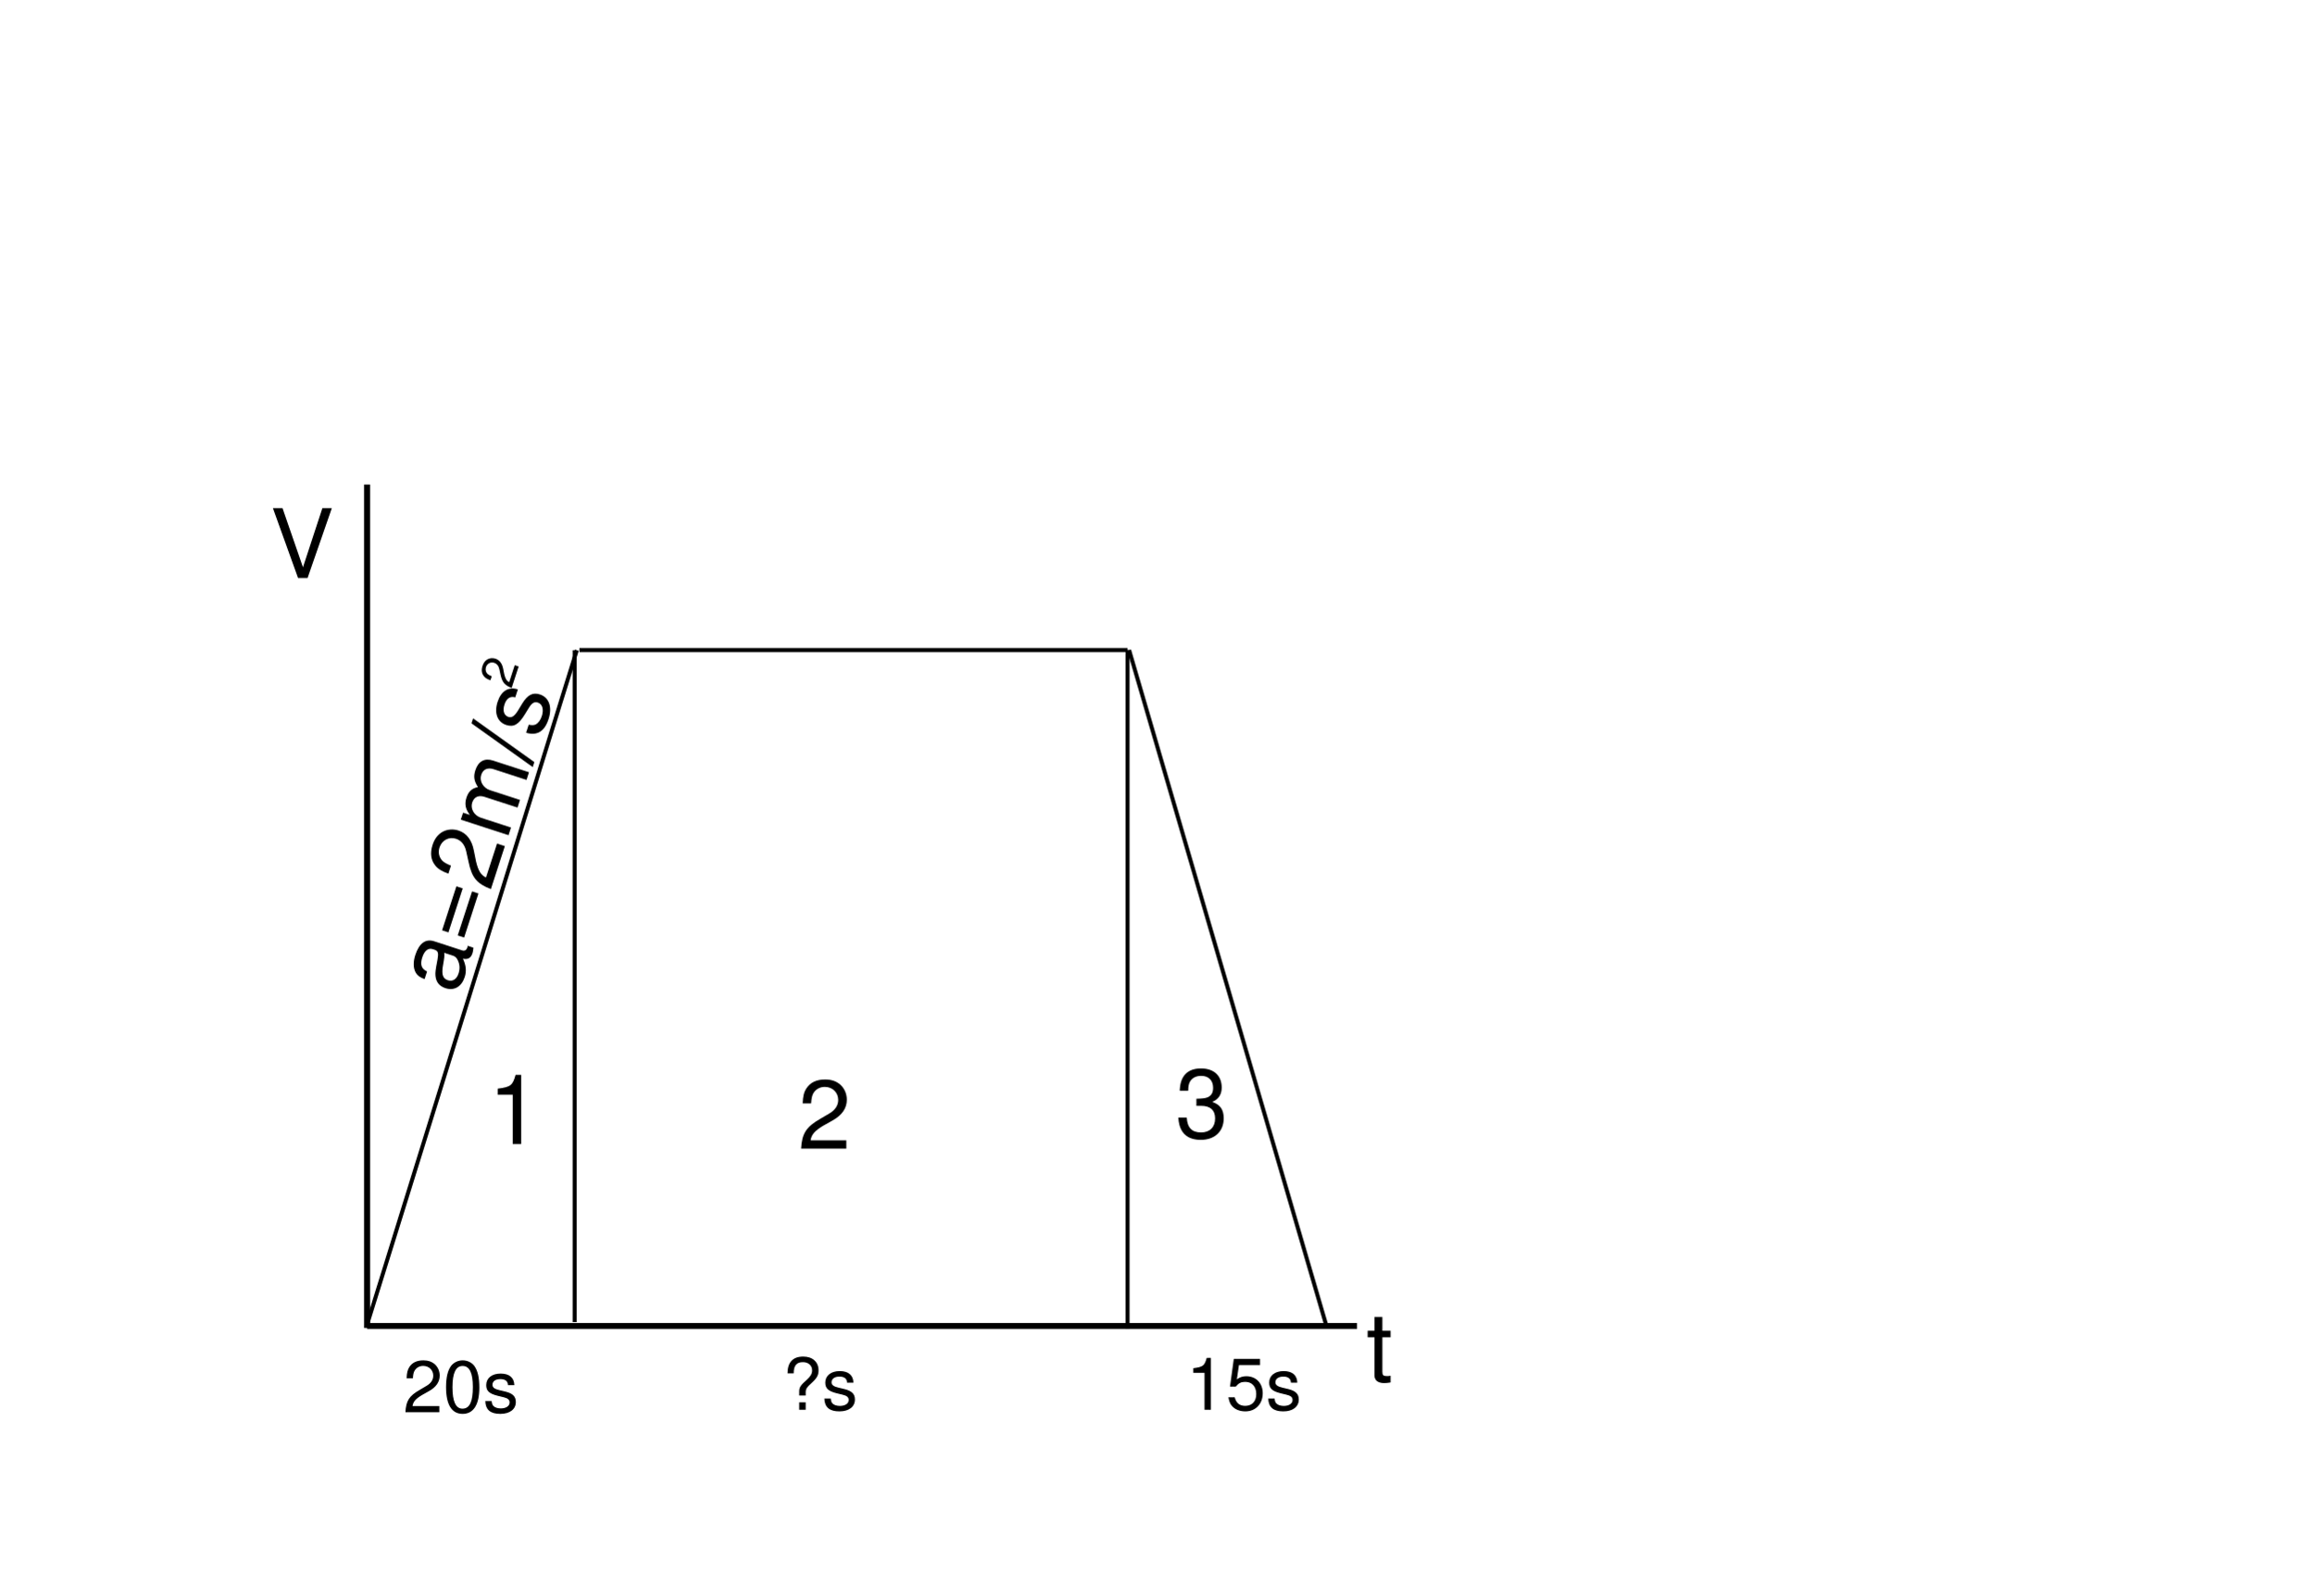
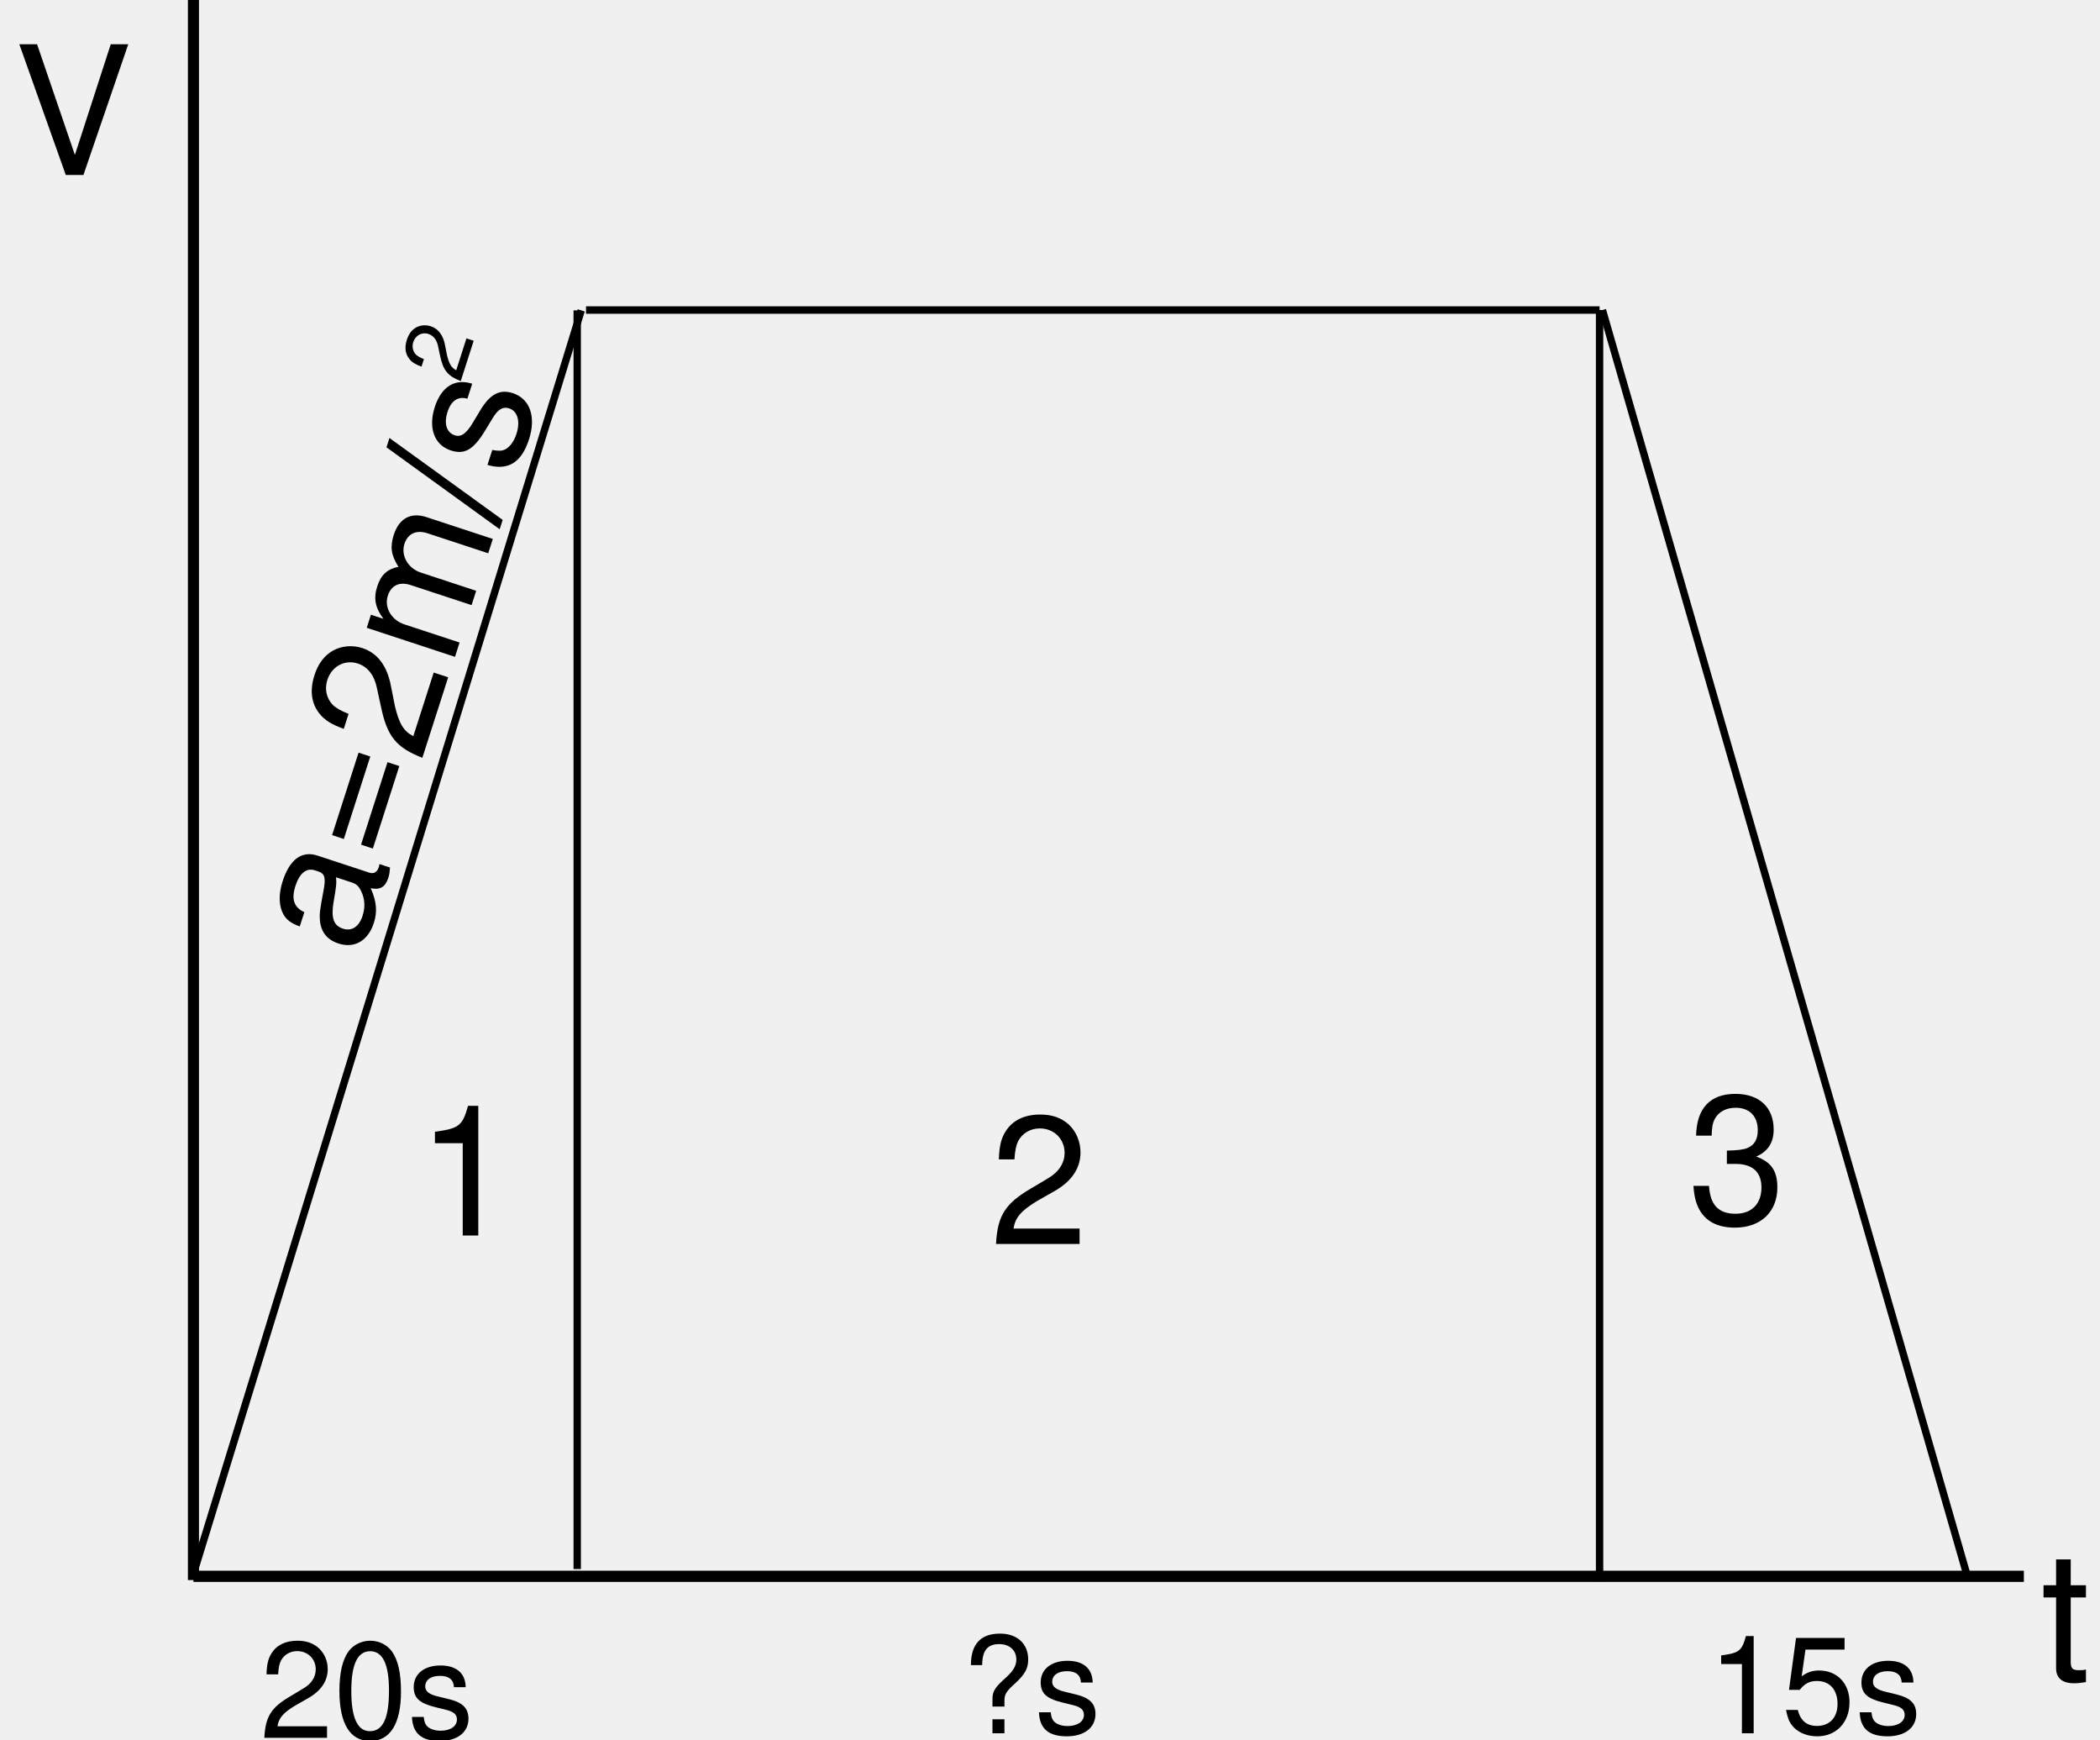
- <svg xmlns="http://www.w3.org/2000/svg" width="580" height="400">
-   <g>
-     <rect fill="#fff" id="canvas_background" height="402" width="582" y="-1" x="-1" />
-     <g display="none" id="canvasGrid">
-       <rect fill="url(#gridpattern)" stroke-width="0" y="0" x="0" height="100%" width="100%" id="svg_2" />
-     </g>
-   </g>
-   <g>
-     <line stroke="#000" stroke-linecap="undefined" stroke-linejoin="undefined" id="svg_1" y2="333" x2="92" y1="121.5" x1="92" stroke-width="1.5" fill="none" />
-     <line stroke="#000" stroke-linecap="undefined" stroke-linejoin="undefined" id="svg_3" y2="332.5" x2="340.127" y1="332.5" x1="92" fill-opacity="null" stroke-opacity="null" stroke-width="1.5" fill="none" />
-     <text stroke="#000" xml:space="preserve" text-anchor="start" font-family="Helvetica, Arial, sans-serif" font-size="24" id="svg_4" y="144.925" x="67.679" fill-opacity="null" stroke-opacity="null" stroke-width="0" fill="#000000">V</text>
-     <text stroke="#000" transform="matrix(1.414031,0,0,1,-138.3056,0) " xml:space="preserve" text-anchor="start" font-family="Helvetica, Arial, sans-serif" font-size="24" id="svg_5" y="340.184" x="327.398" fill-opacity="null" stroke-opacity="null" stroke-width="0" fill="#000000" />
-     <text stroke="#000" transform="matrix(4.276581,0,0,0.9779687,-1102.615,7.118127) " xml:space="preserve" text-anchor="start" font-family="Helvetica, Arial, sans-serif" font-size="24" id="svg_6" y="346.061" x="329.919" fill-opacity="null" stroke-opacity="null" stroke-width="0" fill="#000000" />
-     <text xml:space="preserve" text-anchor="start" font-family="Helvetica, Arial, sans-serif" font-size="24" id="svg_8" y="346.271" x="342.45" fill-opacity="null" stroke-opacity="null" stroke-width="0" fill="#000000" stroke="#000">t</text>
-     <line stroke="#000" stroke-linecap="null" stroke-linejoin="null" id="svg_9" y2="163.045" x2="144.567" y1="332.613" x1="91.849" fill-opacity="null" stroke-opacity="null" fill="none" />
-     <line stroke="#000" stroke-linecap="null" stroke-linejoin="null" id="svg_10" y2="163" x2="145.217" y1="163" x1="282.612" fill-opacity="null" stroke-opacity="null" stroke-width="null" fill="none" />
-     <line stroke="#000" stroke-linecap="null" stroke-linejoin="null" id="svg_11" y2="333" x2="332.613" y1="163" x1="283" fill-opacity="null" stroke-opacity="null" stroke-width="null" fill="none" />
-     <line stroke-linecap="null" stroke-linejoin="null" id="svg_12" y2="331.526" x2="144.023" y1="163.045" x1="144.023" fill-opacity="null" stroke-opacity="null" stroke-width="null" stroke="#000" fill="none" />
-     <line stroke="#000" stroke-linecap="null" stroke-linejoin="null" id="svg_13" y2="333.17" x2="282.612" y1="163" x1="282.612" fill-opacity="null" stroke-opacity="null" stroke-width="null" fill="none" />
-     <text xml:space="preserve" text-anchor="start" font-family="Helvetica, Arial, sans-serif" font-size="24" id="svg_14" y="286.883" x="122.284" fill-opacity="null" stroke-opacity="null" stroke-width="0" stroke="#000" fill="#000000">1</text>
-     <text xml:space="preserve" text-anchor="start" font-family="Helvetica, Arial, sans-serif" font-size="24" id="svg_15" y="288.047" x="199.98" fill-opacity="null" stroke-opacity="null" stroke-width="0" stroke="#000" fill="#000000">2</text>
-     <text xml:space="preserve" text-anchor="start" font-family="Helvetica, Arial, sans-serif" font-size="24" id="svg_16" y="285.28" x="294.569" fill-opacity="null" stroke-opacity="null" stroke-width="0" stroke="#000" fill="#000000">3</text>
-     <text style="cursor: move;" fill="#000000" stroke-width="0" x="101" y="354.136" id="svg_7" font-size="18" font-family="Helvetica, Arial, sans-serif" text-anchor="start" xml:space="preserve" stroke="#000">20s</text>
-     <text fill="#000000" stroke-width="0" x="195.999" y="353.511" id="svg_19" font-size="18" font-family="Helvetica, Arial, sans-serif" text-anchor="start" xml:space="preserve" stroke="#000">?s</text>
-     <text fill="#000000" stroke-width="0" x="297.25" y="353.511" id="svg_20" font-size="18" font-family="Helvetica, Arial, sans-serif" text-anchor="start" xml:space="preserve" stroke="#000">15s</text>
-     <g id="svg_21" transform="rotate(-72 119.3701,207.2159) ">
-       <text stroke="#000" xml:space="preserve" text-anchor="start" font-family="Helvetica, Arial, sans-serif" font-size="24" id="svg_17" y="215.584" x="77.38" fill-opacity="null" stroke-opacity="null" stroke-width="0" fill="#000000">a=2m/s</text>
-       <text xml:space="preserve" text-anchor="start" font-family="Helvetica, Arial, sans-serif" font-size="12" id="svg_18" y="204.941" x="154.716" fill-opacity="null" stroke-opacity="null" stroke-width="0" stroke="#000" fill="#000000">2</text>
+ <svg xmlns="http://www.w3.org/2000/svg" width="281.157" height="232.856" version="1.1" id="svg2">
+   <defs id="defs2" />
+   <g id="g2" transform="matrix(0.9876594,0,0,1,-64.96573,-121.5)">
+     <line stroke="#000000" stroke-linecap="undefined" stroke-linejoin="undefined" id="svg_1" y2="333" x2="92" y1="121.5" x1="92" stroke-width="1.5" fill="none" />
+     <line stroke="#000000" stroke-linecap="undefined" stroke-linejoin="undefined" id="svg_3" y2="332.5" x2="340.127" y1="332.5" x1="92" fill-opacity="null" stroke-opacity="null" stroke-width="1.5" fill="none" />
+     <text stroke="#000000" xml:space="preserve" text-anchor="start" font-family="Helvetica, Arial, sans-serif" font-size="24px" id="svg_4" y="144.925" x="67.679" fill-opacity="null" stroke-opacity="null" stroke-width="0" fill="#000000">V</text>
+     <text stroke="#000000" transform="matrix(1.414031,0,0,1,-138.3056,0)" xml:space="preserve" text-anchor="start" font-family="Helvetica, Arial, sans-serif" font-size="24px" id="svg_5" y="340.184" x="327.398" fill-opacity="null" stroke-opacity="null" stroke-width="0" fill="#000000" />
+     <text stroke="#000000" transform="matrix(4.276581,0,0,0.9779687,-1102.615,7.118127)" xml:space="preserve" text-anchor="start" font-family="Helvetica, Arial, sans-serif" font-size="24px" id="svg_6" y="346.061" x="329.919" fill-opacity="null" stroke-opacity="null" stroke-width="0" fill="#000000" />
+     <text xml:space="preserve" text-anchor="start" font-family="Helvetica, Arial, sans-serif" font-size="24px" id="svg_8" y="346.271" x="342.45" fill-opacity="null" stroke-opacity="null" stroke-width="0" fill="#000000" stroke="#000000">t</text>
+     <line stroke="#000000" stroke-linecap="null" stroke-linejoin="null" id="svg_9" y2="163.045" x2="144.567" y1="332.613" x1="91.849" fill-opacity="null" stroke-opacity="null" fill="none" />
+     <line stroke="#000000" stroke-linecap="null" stroke-linejoin="null" id="svg_10" y2="163" x2="145.217" y1="163" x1="282.612" fill-opacity="null" stroke-opacity="null" stroke-width="null" fill="none" />
+     <line stroke="#000000" stroke-linecap="null" stroke-linejoin="null" id="svg_11" y2="333" x2="332.613" y1="163" x1="283" fill-opacity="null" stroke-opacity="null" stroke-width="null" fill="none" />
+     <line stroke-linecap="null" stroke-linejoin="null" id="svg_12" y2="331.526" x2="144.023" y1="163.045" x1="144.023" fill-opacity="null" stroke-opacity="null" stroke-width="null" stroke="#000000" fill="none" />
+     <line stroke="#000000" stroke-linecap="null" stroke-linejoin="null" id="svg_13" y2="333.17" x2="282.612" y1="163" x1="282.612" fill-opacity="null" stroke-opacity="null" stroke-width="null" fill="none" />
+     <text xml:space="preserve" text-anchor="start" font-family="Helvetica, Arial, sans-serif" font-size="24px" id="svg_14" y="286.883" x="122.284" fill-opacity="null" stroke-opacity="null" stroke-width="0" stroke="#000000" fill="#000000">1</text>
+     <text xml:space="preserve" text-anchor="start" font-family="Helvetica, Arial, sans-serif" font-size="24px" id="svg_15" y="288.047" x="199.98" fill-opacity="null" stroke-opacity="null" stroke-width="0" stroke="#000000" fill="#000000">2</text>
+     <text xml:space="preserve" text-anchor="start" font-family="Helvetica, Arial, sans-serif" font-size="24px" id="svg_16" y="285.28" x="294.569" fill-opacity="null" stroke-opacity="null" stroke-width="0" stroke="#000000" fill="#000000">3</text>
+     <text fill="#000000" stroke-width="0" x="101" y="354.136" id="svg_7" font-size="18px" font-family="Helvetica, Arial, sans-serif" text-anchor="start" xml:space="preserve" stroke="#000000">20s</text>
+     <text fill="#000000" stroke-width="0" x="195.999" y="353.511" id="svg_19" font-size="18px" font-family="Helvetica, Arial, sans-serif" text-anchor="start" xml:space="preserve" stroke="#000000">?s</text>
+     <text fill="#000000" stroke-width="0" x="297.25" y="353.511" id="svg_20" font-size="18px" font-family="Helvetica, Arial, sans-serif" text-anchor="start" xml:space="preserve" stroke="#000000">15s</text>
+     <g id="svg_21" transform="rotate(-72,119.3701,207.2159)">
+       <text stroke="#000000" xml:space="preserve" text-anchor="start" font-family="Helvetica, Arial, sans-serif" font-size="24px" id="svg_17" y="215.584" x="77.38" fill-opacity="null" stroke-opacity="null" stroke-width="0" fill="#000000">a=2m/s</text>
+       <text xml:space="preserve" text-anchor="start" font-family="Helvetica, Arial, sans-serif" font-size="12px" id="svg_18" y="204.941" x="154.716" fill-opacity="null" stroke-opacity="null" stroke-width="0" stroke="#000000" fill="#000000">2</text>
    </g>
  </g>
</svg>
